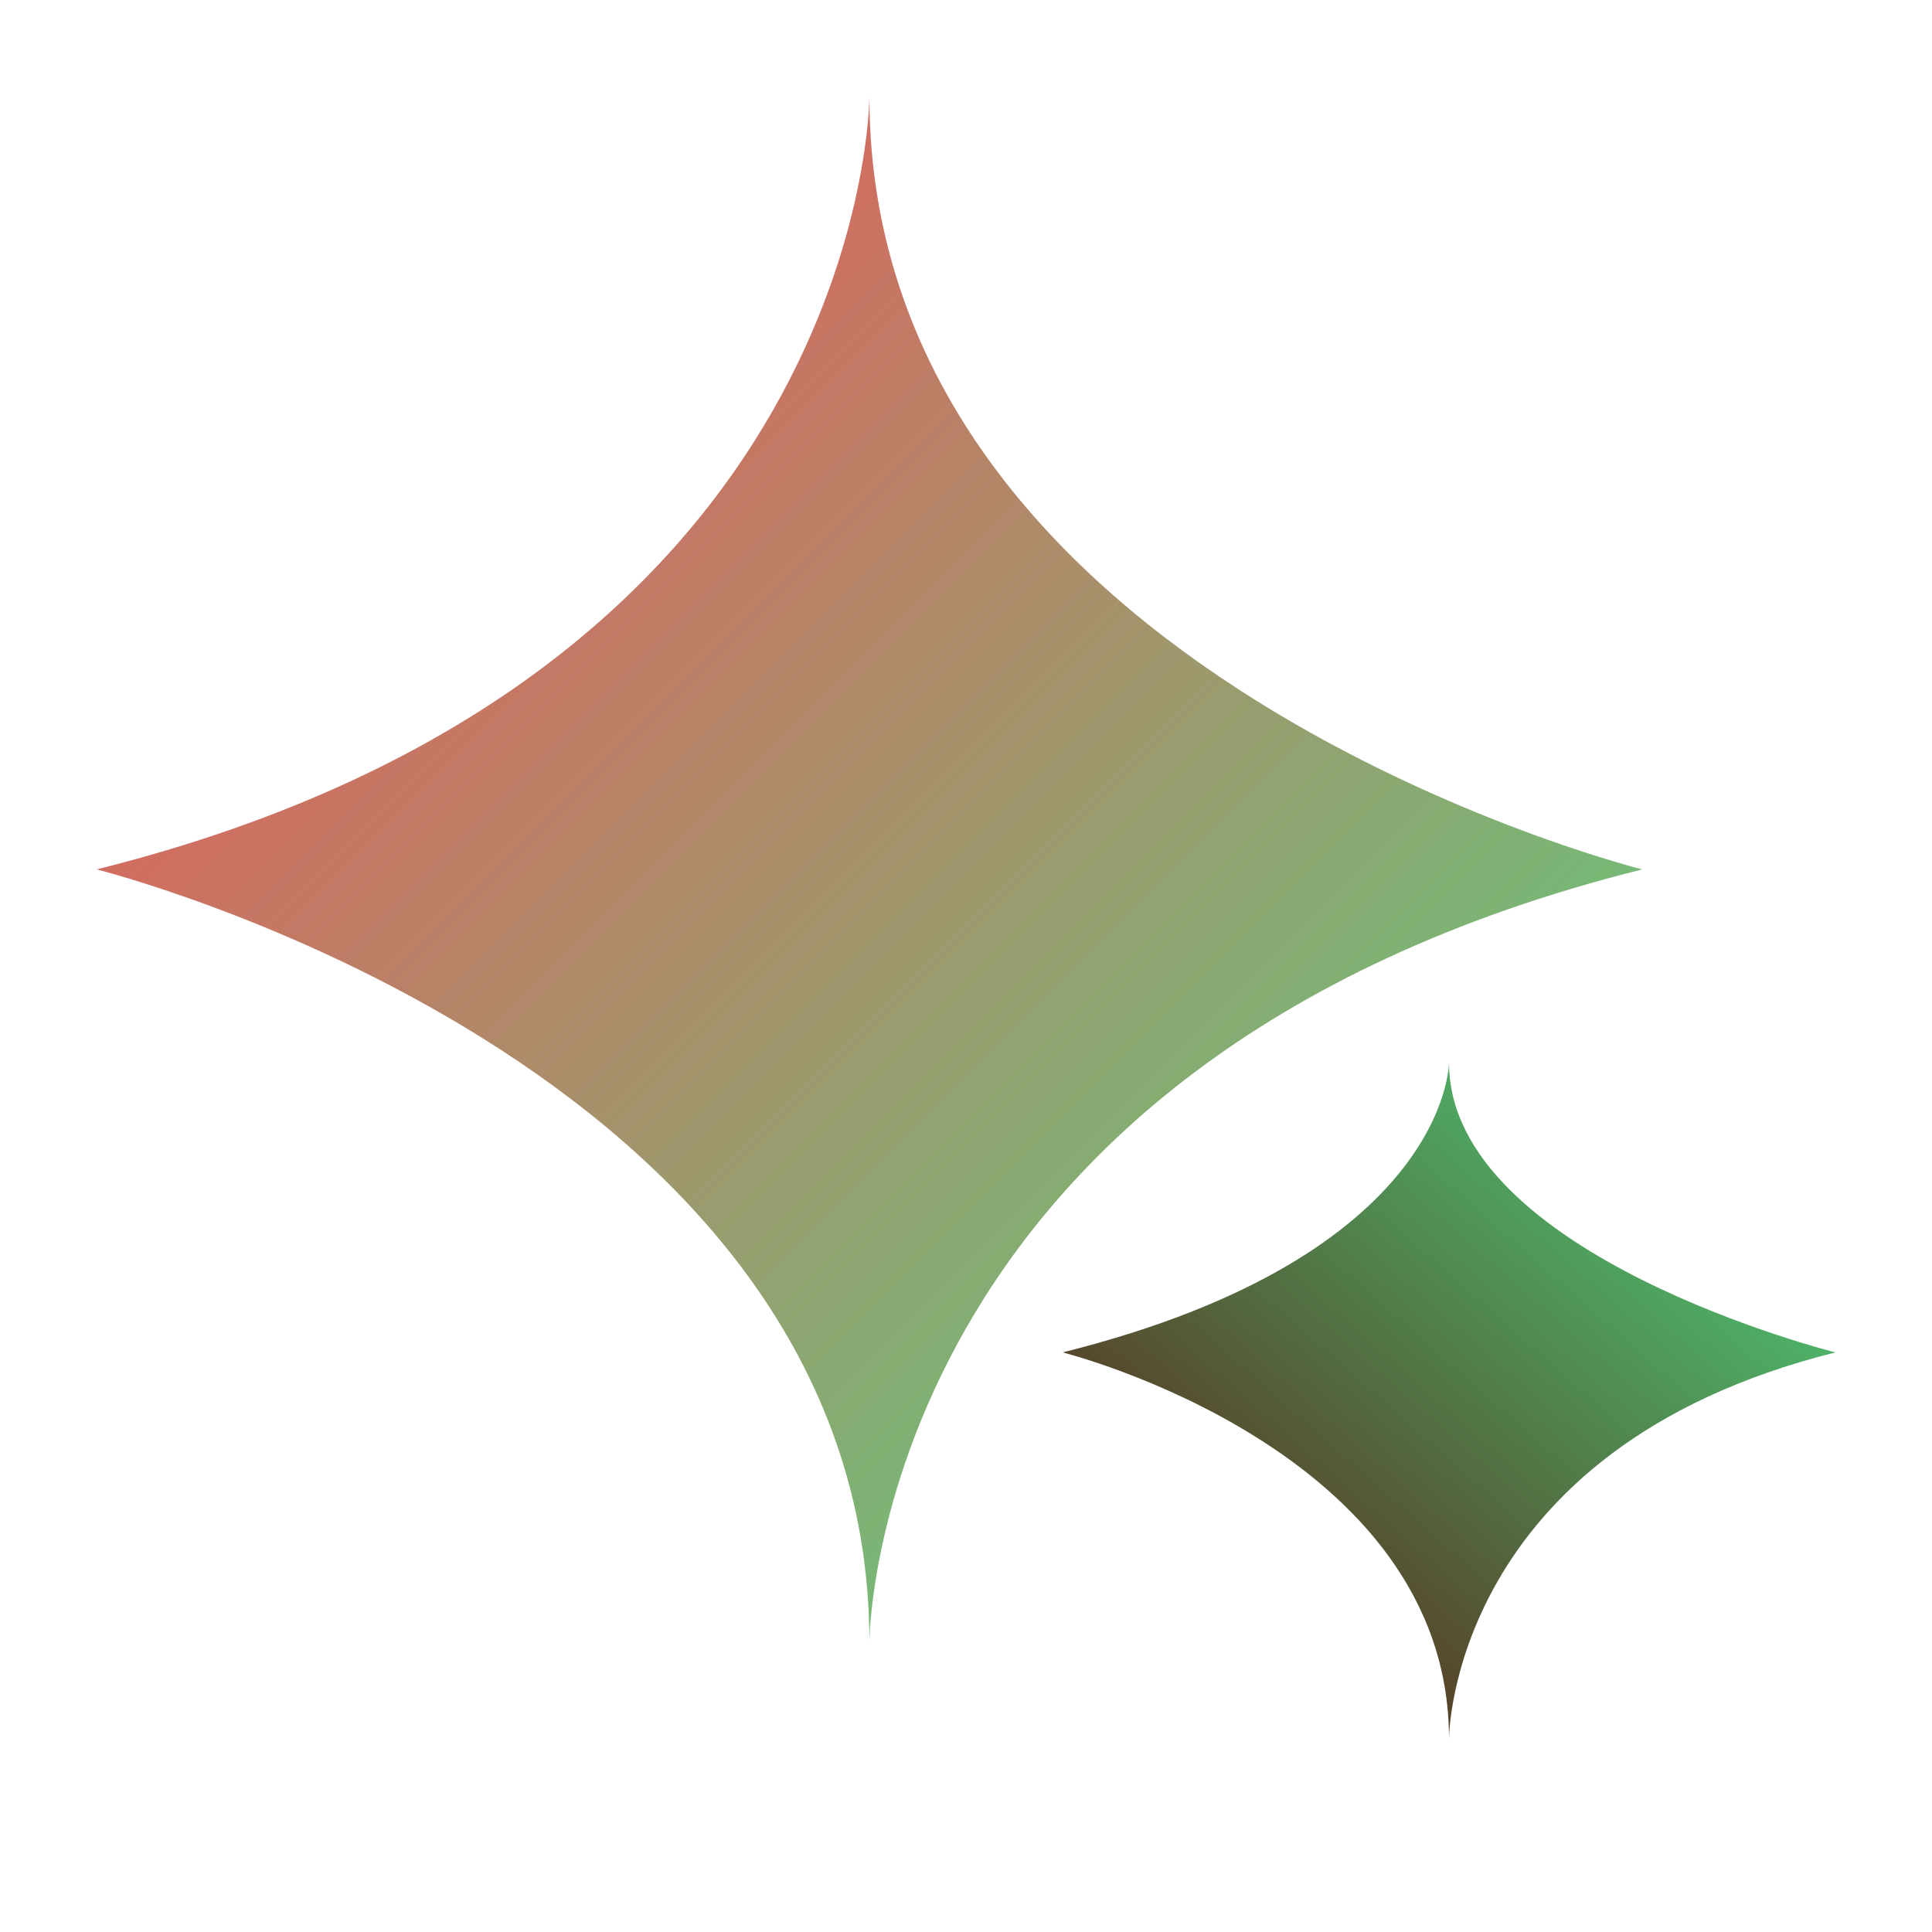
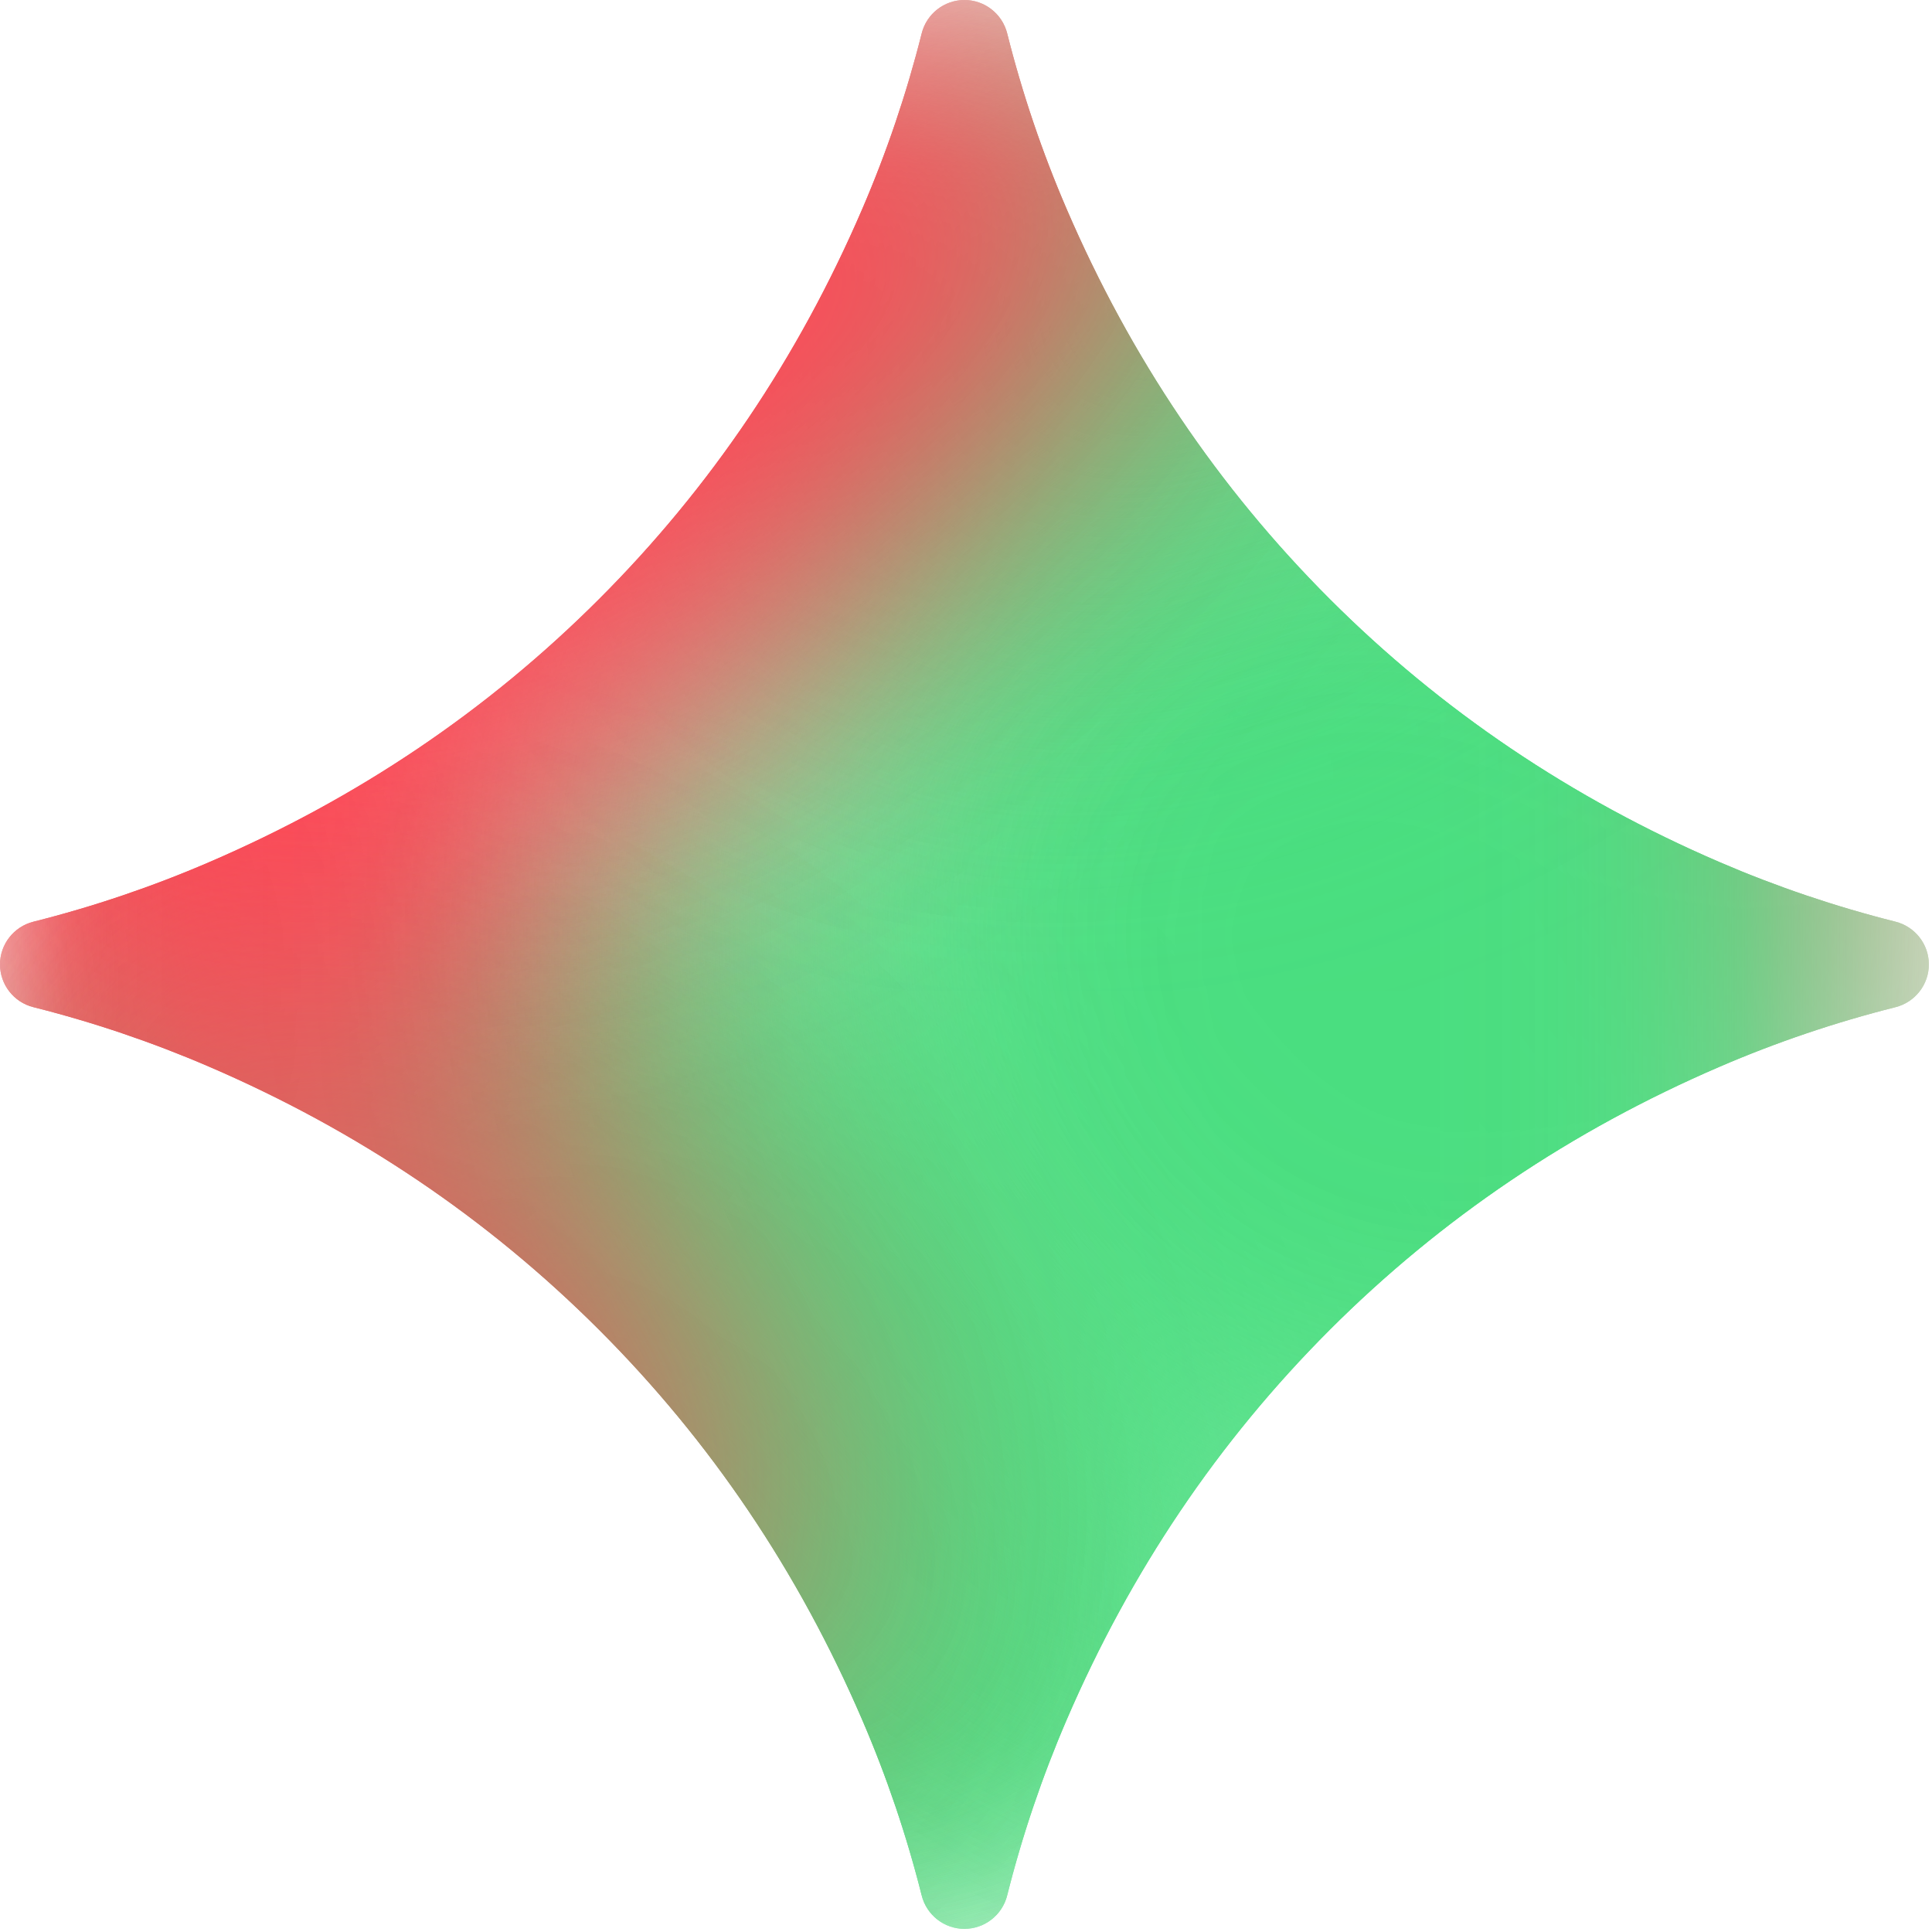
- <svg xmlns="http://www.w3.org/2000/svg" viewBox="0 0 100 100">
+ <svg xmlns="http://www.w3.org/2000/svg" fill="none" viewBox="0 0 65 65">
+   <mask id="maskme" style="mask-type:alpha" maskUnits="userSpaceOnUse" x="0" y="0" width="65" height="65">
+     <path d="M32.447 0c.68 0 1.273.465 1.439 1.125a38.904 38.904 0 001.999 5.905c2.152 5 5.105 9.376 8.854 13.125 3.751 3.75 8.126 6.703 13.125 8.855a38.98 38.98 0 005.906 1.999c.66.166 1.124.758 1.124 1.438 0 .68-.464 1.273-1.125 1.439a38.902 38.902 0 00-5.905 1.999c-5 2.152-9.375 5.105-13.125 8.854-3.749 3.751-6.702 8.126-8.854 13.125a38.973 38.973 0 00-2 5.906 1.485 1.485 0 01-1.438 1.124c-.68 0-1.272-.464-1.438-1.125a38.913 38.913 0 00-2-5.905c-2.151-5-5.103-9.375-8.854-13.125-3.75-3.749-8.125-6.702-13.125-8.854a38.973 38.973 0 00-5.905-2A1.485 1.485 0 010 32.448c0-.68.465-1.272 1.125-1.438a38.903 38.903 0 005.905-2c5-2.151 9.376-5.104 13.125-8.854 3.75-3.749 6.703-8.125 8.855-13.125a38.972 38.972 0 001.999-5.905A1.485 1.485 0 0132.447 0z" fill="#000" />
+     <path d="M32.447 0c.68 0 1.273.465 1.439 1.125a38.904 38.904 0 001.999 5.905c2.152 5 5.105 9.376 8.854 13.125 3.751 3.75 8.126 6.703 13.125 8.855a38.98 38.98 0 005.906 1.999c.66.166 1.124.758 1.124 1.438 0 .68-.464 1.273-1.125 1.439a38.902 38.902 0 00-5.905 1.999c-5 2.152-9.375 5.105-13.125 8.854-3.749 3.751-6.702 8.126-8.854 13.125a38.973 38.973 0 00-2 5.906 1.485 1.485 0 01-1.438 1.124c-.68 0-1.272-.464-1.438-1.125a38.913 38.913 0 00-2-5.905c-2.151-5-5.103-9.375-8.854-13.125-3.75-3.749-8.125-6.702-13.125-8.854a38.973 38.973 0 00-5.905-2A1.485 1.485 0 010 32.448c0-.68.465-1.272 1.125-1.438a38.903 38.903 0 005.905-2c5-2.151 9.376-5.104 13.125-8.854 3.75-3.749 6.703-8.125 8.855-13.125a38.972 38.972 0 001.999-5.905A1.485 1.485 0 0132.447 0z" fill="url(#prefix__paint0_linear_2001_67)" />
+   </mask>
+   <g mask="url(#maskme)">
+     <g filter="url(#prefix__filter0_f_2001_67)">
+       <path d="M-5.859 50.734c7.498 2.663 16.116-2.33 19.249-11.152 3.133-8.821-.406-18.131-7.904-20.794-7.498-2.663-16.116 2.33-19.25 11.151-3.132 8.822.407 18.132 7.905 20.795z" fill="#ff4757" />
+     </g>
+     <g filter="url(#prefix__filter1_f_2001_67)">
+       <path d="M27.433 21.649c10.3 0 18.651-8.535 18.651-19.062 0-10.528-8.35-19.062-18.651-19.062S8.78-7.94 8.78 2.587c0 10.527 8.35 19.062 18.652 19.062z" fill="#ff4757" />
+     </g>
+     <g filter="url(#prefix__filter2_f_2001_67)">
+       <path d="M20.184 82.608c10.753-.525 18.918-12.244 18.237-26.174-.68-13.93-9.95-24.797-20.703-24.271C6.965 32.689-1.2 44.407-.519 58.337c.681 13.93 9.95 24.797 20.703 24.271z" fill="#4ade80" />
+     </g>
+     <g filter="url(#prefix__filter3_f_2001_67)">
+       <path d="M20.184 82.608c10.753-.525 18.918-12.244 18.237-26.174-.68-13.93-9.95-24.797-20.703-24.271C6.965 32.689-1.2 44.407-.519 58.337c.681 13.93 9.95 24.797 20.703 24.271z" fill="#4ade80" />
+     </g>
+     <g filter="url(#prefix__filter4_f_2001_67)">
+       <path d="M30.954 74.181c9.014-5.485 11.427-17.976 5.389-27.9-6.038-9.925-18.241-13.524-27.256-8.04-9.015 5.486-11.428 17.977-5.39 27.902 6.04 9.924 18.242 13.523 27.257 8.038z" fill="#4ade80" />
+     </g>
+     <g filter="url(#prefix__filter5_f_2001_67)">
+       <path d="M67.391 42.993c10.132 0 18.346-7.91 18.346-17.666 0-9.757-8.214-17.667-18.346-17.667s-18.346 7.91-18.346 17.667c0 9.757 8.214 17.666 18.346 17.666z" fill="#ff4757" />
+     </g>
+     <g filter="url(#prefix__filter6_f_2001_67)">
+       <path d="M-13.065 40.944c9.33 7.094 22.959 4.869 30.442-4.972 7.483-9.84 5.987-23.569-3.343-30.663C4.704-1.786-8.924.439-16.408 10.28c-7.483 9.84-5.986 23.57 3.343 30.664z" fill="#ff4757" />
+     </g>
+     <g filter="url(#prefix__filter7_f_2001_67)">
+       <path d="M34.74 51.43c11.135 7.656 25.896 5.524 32.968-4.764 7.073-10.287 3.779-24.832-7.357-32.488C49.215 6.52 34.455 8.654 27.382 18.94c-7.072 10.288-3.779 24.833 7.357 32.49z" fill="#4ade80" />
+     </g>
+     <g filter="url(#prefix__filter8_f_2001_67)">
+       <path d="M54.984-2.336c2.833 3.852-.808 11.34-8.131 16.727-7.324 5.387-15.557 6.631-18.39 2.78-2.833-3.853.807-11.342 8.13-16.728 7.324-5.387 15.558-6.631 18.39-2.78z" fill="#4ade80" />
+     </g>
+     <g filter="url(#prefix__filter9_f_2001_67)">
+       <path d="M31.727 16.104C43.053 5.598 46.94-8.626 40.41-15.666c-6.53-7.04-21.006-4.232-32.332 6.274s-15.214 24.73-8.683 31.77c6.53 7.04 21.006 4.232 32.332-6.274z" fill="#ff4757" />
+     </g>
+     <g filter="url(#prefix__filter10_f_2001_67)">
+       <path d="M8.51 53.838c6.732 4.818 14.46 5.55 17.262 1.636 2.802-3.915-.384-10.994-7.116-15.812-6.731-4.818-14.46-5.55-17.261-1.636-2.802 3.915.383 10.994 7.115 15.812z" fill="#ff4757" />
+     </g>
+   </g>
  <defs>
-     <linearGradient id="grad1" x1="0%" y1="0%" x2="100%" y2="100%">
-       <stop offset="0%" stop-color="#ff4757" />
-       <stop offset="100%" stop-color="#4ade80" />
-     </linearGradient>
-     <linearGradient id="grad2" x1="100%" y1="0%" x2="0%" y2="100%">
-       <stop offset="0%" stop-color="#4ade80" />
-       <stop offset="100%" stop-color="#5b0b0b" />
+     <filter id="prefix__filter0_f_2001_67" x="-19.824" y="13.152" width="39.274" height="43.217" filterUnits="userSpaceOnUse" color-interpolation-filters="sRGB">
+       <feFlood flood-opacity="0" result="BackgroundImageFix" />
+       <feBlend in="SourceGraphic" in2="BackgroundImageFix" result="shape" />
+       <feGaussianBlur stdDeviation="2.46" result="effect1_foregroundBlur_2001_67" />
+     </filter>
+     <filter id="prefix__filter1_f_2001_67" x="-15.001" y="-40.257" width="84.868" height="85.688" filterUnits="userSpaceOnUse" color-interpolation-filters="sRGB">
+       <feFlood flood-opacity="0" result="BackgroundImageFix" />
+       <feBlend in="SourceGraphic" in2="BackgroundImageFix" result="shape" />
+       <feGaussianBlur stdDeviation="11.891" result="effect1_foregroundBlur_2001_67" />
+     </filter>
+     <filter id="prefix__filter2_f_2001_67" x="-20.776" y="11.927" width="79.454" height="90.916" filterUnits="userSpaceOnUse" color-interpolation-filters="sRGB">
+       <feFlood flood-opacity="0" result="BackgroundImageFix" />
+       <feBlend in="SourceGraphic" in2="BackgroundImageFix" result="shape" />
+       <feGaussianBlur stdDeviation="10.109" result="effect1_foregroundBlur_2001_67" />
+     </filter>
+     <filter id="prefix__filter3_f_2001_67" x="-20.776" y="11.927" width="79.454" height="90.916" filterUnits="userSpaceOnUse" color-interpolation-filters="sRGB">
+       <feFlood flood-opacity="0" result="BackgroundImageFix" />
+       <feBlend in="SourceGraphic" in2="BackgroundImageFix" result="shape" />
+       <feGaussianBlur stdDeviation="10.109" result="effect1_foregroundBlur_2001_67" />
+     </filter>
+     <filter id="prefix__filter4_f_2001_67" x="-19.845" y="15.459" width="79.731" height="81.505" filterUnits="userSpaceOnUse" color-interpolation-filters="sRGB">
+       <feFlood flood-opacity="0" result="BackgroundImageFix" />
+       <feBlend in="SourceGraphic" in2="BackgroundImageFix" result="shape" />
+       <feGaussianBlur stdDeviation="10.109" result="effect1_foregroundBlur_2001_67" />
+     </filter>
+     <filter id="prefix__filter5_f_2001_67" x="29.832" y="-11.552" width="75.117" height="73.758" filterUnits="userSpaceOnUse" color-interpolation-filters="sRGB">
+       <feFlood flood-opacity="0" result="BackgroundImageFix" />
+       <feBlend in="SourceGraphic" in2="BackgroundImageFix" result="shape" />
+       <feGaussianBlur stdDeviation="9.606" result="effect1_foregroundBlur_2001_67" />
+     </filter>
+     <filter id="prefix__filter6_f_2001_67" x="-38.583" y="-16.253" width="78.135" height="78.758" filterUnits="userSpaceOnUse" color-interpolation-filters="sRGB">
+       <feFlood flood-opacity="0" result="BackgroundImageFix" />
+       <feBlend in="SourceGraphic" in2="BackgroundImageFix" result="shape" />
+       <feGaussianBlur stdDeviation="8.706" result="effect1_foregroundBlur_2001_67" />
+     </filter>
+     <filter id="prefix__filter7_f_2001_67" x="8.107" y="-5.966" width="78.877" height="77.539" filterUnits="userSpaceOnUse" color-interpolation-filters="sRGB">
+       <feFlood flood-opacity="0" result="BackgroundImageFix" />
+       <feBlend in="SourceGraphic" in2="BackgroundImageFix" result="shape" />
+       <feGaussianBlur stdDeviation="7.775" result="effect1_foregroundBlur_2001_67" />
+     </filter>
+     <filter id="prefix__filter8_f_2001_67" x="13.587" y="-18.488" width="56.272" height="51.81" filterUnits="userSpaceOnUse" color-interpolation-filters="sRGB">
+       <feFlood flood-opacity="0" result="BackgroundImageFix" />
+       <feBlend in="SourceGraphic" in2="BackgroundImageFix" result="shape" />
+       <feGaussianBlur stdDeviation="6.957" result="effect1_foregroundBlur_2001_67" />
+     </filter>
+     <filter id="prefix__filter9_f_2001_67" x="-15.526" y="-31.297" width="70.856" height="69.306" filterUnits="userSpaceOnUse" color-interpolation-filters="sRGB">
+       <feFlood flood-opacity="0" result="BackgroundImageFix" />
+       <feBlend in="SourceGraphic" in2="BackgroundImageFix" result="shape" />
+       <feGaussianBlur stdDeviation="5.876" result="effect1_foregroundBlur_2001_67" />
+     </filter>
+     <filter id="prefix__filter10_f_2001_67" x="-14.168" y="20.964" width="55.501" height="51.571" filterUnits="userSpaceOnUse" color-interpolation-filters="sRGB">
+       <feFlood flood-opacity="0" result="BackgroundImageFix" />
+       <feBlend in="SourceGraphic" in2="BackgroundImageFix" result="shape" />
+       <feGaussianBlur stdDeviation="7.273" result="effect1_foregroundBlur_2001_67" />
+     </filter>
+     <linearGradient id="prefix__paint0_linear_2001_67" x1="18.447" y1="43.42" x2="52.153" y2="15.004" gradientUnits="userSpaceOnUse">
+       <stop stop-color="#ff4757" />
+       <stop offset=".27" stop-color="#ff4757" />
+       <stop offset=".777" stop-color="#4ade80" />
+       <stop offset="1" stop-color="#4ade80" />
    </linearGradient>
  </defs>
-   <path d="M 45,5 C 45,35 85,45 85,45 C 45,55 45,85 45,85 C 45,55 5,45 5,45 C 45,35 45,5 45,5 Z" fill="url(#grad1)" />
-   <path d="M 75,55 C 75,65 95,70 95,70 C 75,75 75,90 75,90 C 75,75 55,70 55,70 C 75,65 75,55 75,55 Z" fill="url(#grad2)" />
</svg>
